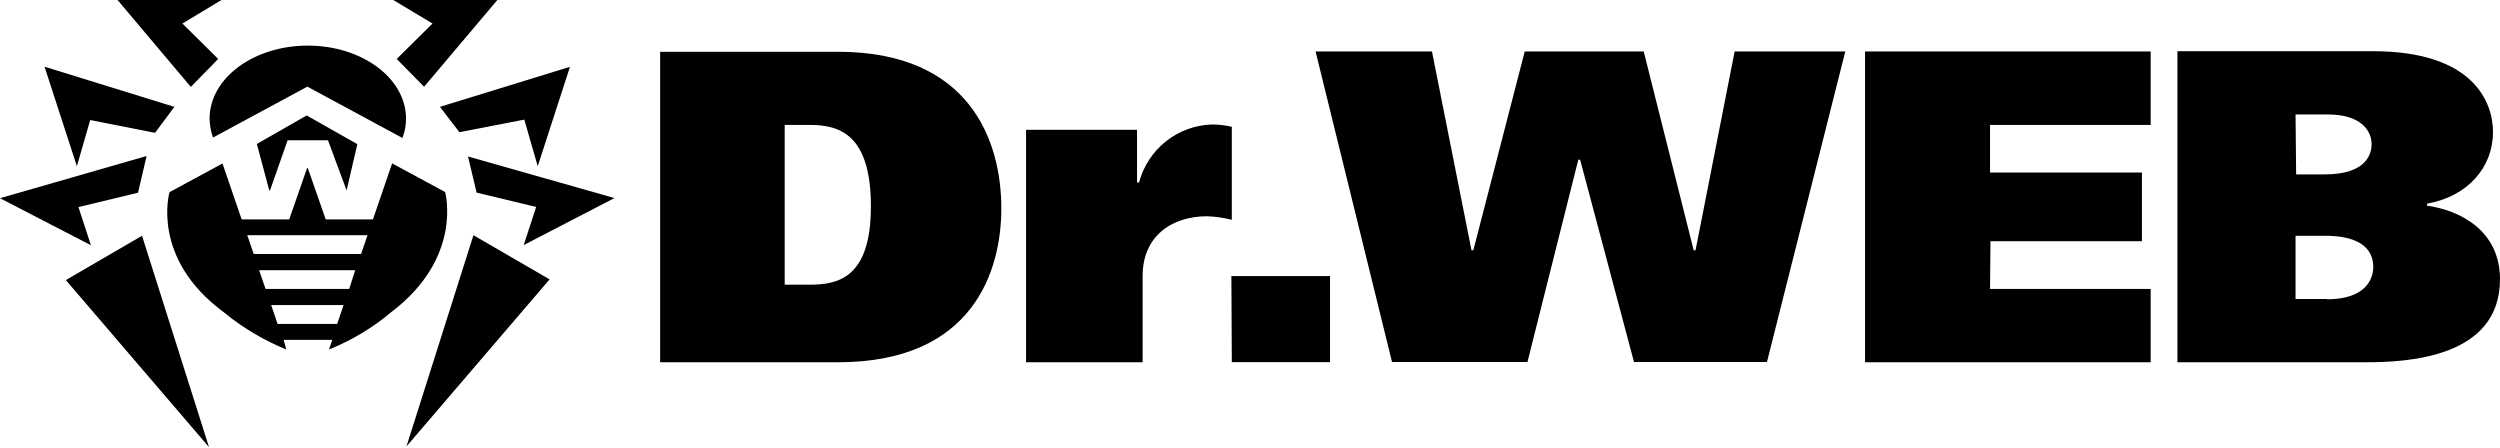
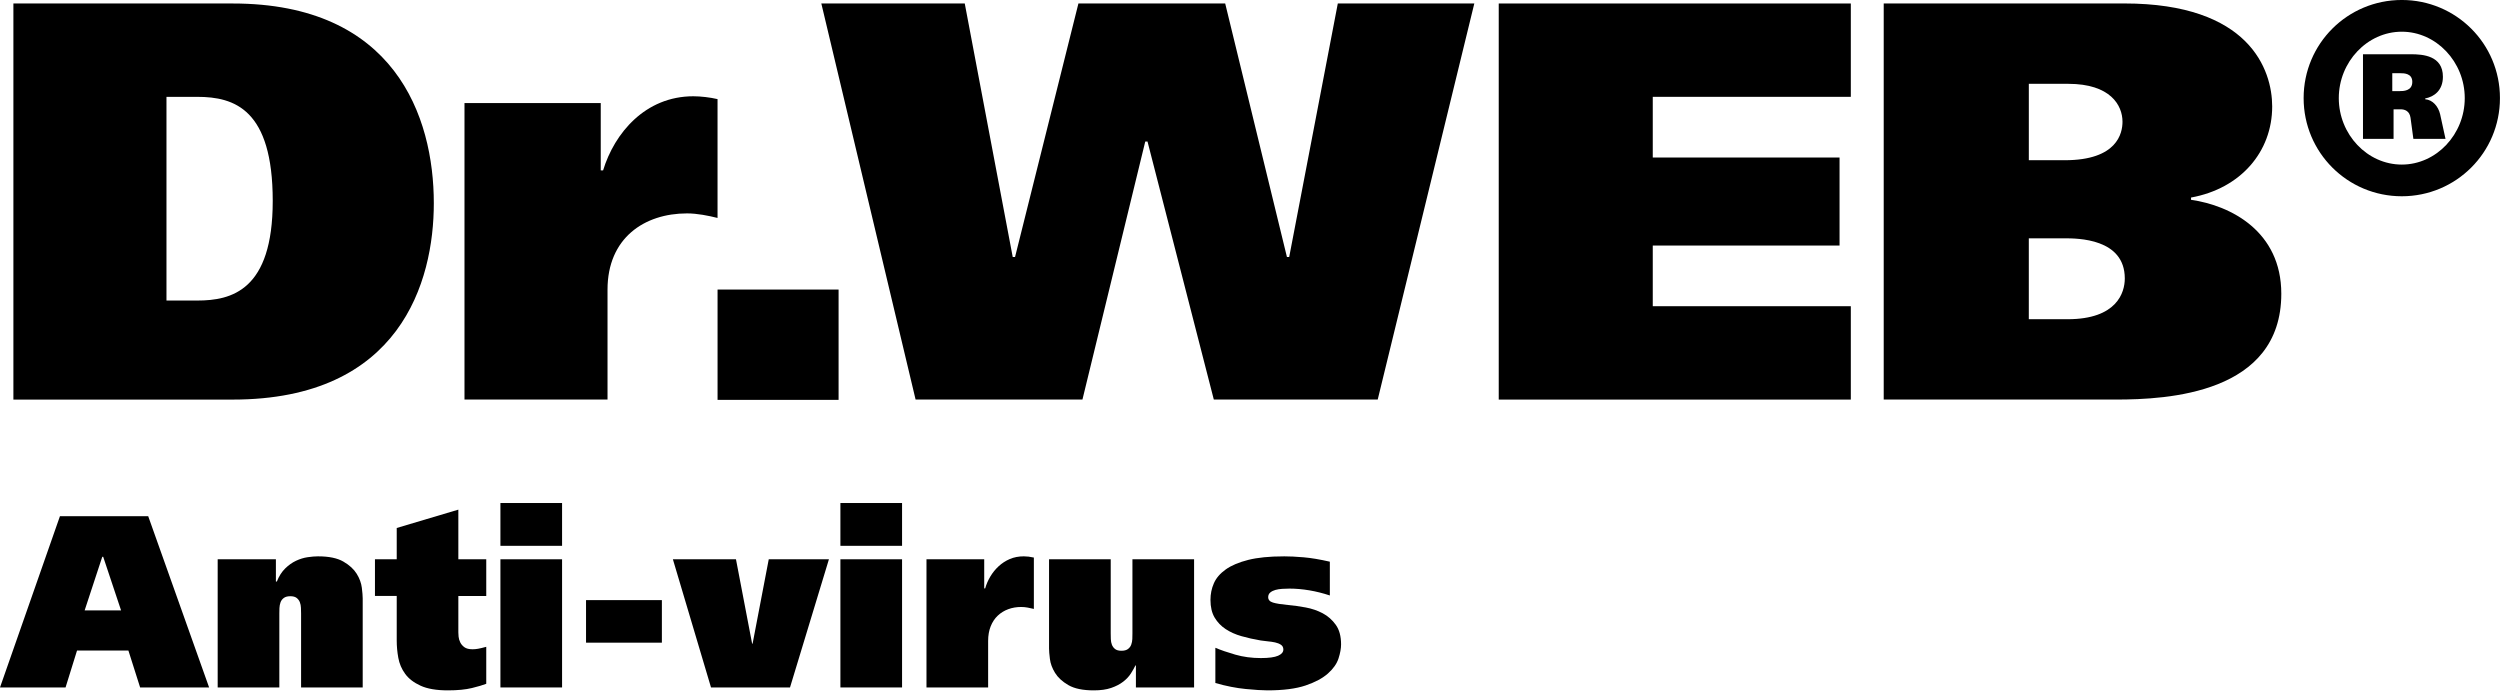
- <svg xmlns="http://www.w3.org/2000/svg" viewBox="0 0 123 22">
-   <path d="M49.265 10.252C49.265 6.886 47.687 2.547 41.235 2.547H32.479V17.823H41.235C47.919 17.823 49.265 13.279 49.265 10.252ZM38.607 14.006V6.146H39.84C41.319 6.146 42.848 6.625 42.848 10.16C42.848 13.695 41.207 14.006 39.84 14.006H38.607ZM56.217 13.582C56.217 11.593 57.675 10.64 59.387 10.64C59.798 10.654 60.207 10.713 60.605 10.816V6.237C60.289 6.165 59.965 6.127 59.64 6.124C58.813 6.147 58.015 6.438 57.366 6.953C56.717 7.468 56.252 8.18 56.041 8.982H55.942V6.386H50.483V17.823H56.217V13.582ZM60.605 17.816H65.438V13.582H60.584L60.605 17.816ZM83.421 12.312H83.329L80.871 2.533H75.017L72.488 12.312H72.397L70.453 2.533H64.726L68.487 17.809H75.151L77.652 7.86H77.743L80.392 17.809H86.935L90.788 2.533H85.344L83.421 12.312ZM97.931 11.868H105.383V8.488H97.91V6.146H105.813V2.533H91.76V17.823H105.813V14.217H97.91L97.931 11.868ZM119.415 10.104V10.019C121.401 9.666 122.655 8.248 122.655 6.491C122.655 5.08 121.746 2.519 116.752 2.519H107.13V17.823H116.407C118.436 17.823 123 17.604 123 13.738C123 11.339 121.021 10.337 119.394 10.118L119.415 10.104ZM112.941 5.631H114.519C116.203 5.631 116.682 6.463 116.682 7.091C116.682 7.529 116.477 8.58 114.378 8.58H112.97L112.941 5.631ZM114.491 14.711H112.941V11.6H114.35C114.871 11.6 116.766 11.6 116.766 13.152C116.752 13.695 116.435 14.726 114.47 14.726L114.491 14.711ZM10.481 6.767L15.123 4.262L19.8 6.788C19.918 6.484 19.978 6.161 19.976 5.835C19.976 3.852 17.814 2.244 15.144 2.244C12.475 2.244 10.312 3.852 10.312 5.835C10.316 6.153 10.373 6.468 10.481 6.767ZM22.604 6.505L25.795 5.885L26.457 8.178L28.042 3.288L21.646 5.257L22.604 6.505ZM23.449 9.476L26.379 10.181L25.767 12.058L30.232 9.744L23.026 7.698L23.449 9.476ZM19.997 21.965L27.041 13.745L23.294 11.572L19.997 21.965ZM19.519 2.9L20.864 4.269L24.47 0H19.349L21.279 1.157L19.519 2.9ZM10.735 2.9L8.974 1.157L10.897 0H5.783L9.389 4.276L10.735 2.9ZM3.24 13.78L10.284 22L6.988 11.6L3.24 13.78ZM4.438 5.906L7.629 6.534L8.579 5.257L2.191 3.281L3.783 8.178L4.438 5.906ZM3.86 10.189L6.79 9.483L7.213 7.677L0 9.751L4.473 12.065L3.86 10.189ZM12.637 7.084L13.249 9.37H13.285L14.151 6.901H16.137L17.053 9.37L17.581 7.091L15.088 5.68L12.637 7.084ZM21.899 9.448L19.293 8.037L18.349 10.795H16.025L15.144 8.269H15.109L14.229 10.795H11.89L10.946 8.044L8.34 9.455C8.34 9.455 7.389 12.7 11.017 15.367C11.943 16.128 12.978 16.744 14.088 17.195L13.954 16.722H16.349L16.187 17.195C17.297 16.75 18.328 16.131 19.244 15.361C22.808 12.665 21.899 9.448 21.899 9.448ZM16.588 15.939H13.658L13.341 15.008H16.905L16.588 15.939ZM17.18 14.217H13.066L12.749 13.293H17.476L17.18 14.217ZM17.765 12.496H12.482L12.165 11.572H18.082L17.765 12.496Z" />
+ <svg xmlns="http://www.w3.org/2000/svg" viewBox="0 0 142.41 39.328">
+   <path d="m138.15 5.653v-0.045c0.496-0.094 1.008-0.448 1.008-1.236 0-1.205-1.139-1.282-1.828-1.282h-2.725v4.82h1.742v-1.683h0.411c0.202 0 0.498 0.078 0.555 0.48l0.162 1.203h1.831l-0.308-1.409c-0.107-0.448-0.427-0.816-0.849-0.847zm-1.452-0.463h-0.424v-1.019h0.466c0.189 0 0.674 0 0.674 0.493 1e-3 0.526-0.526 0.526-0.717 0.526zm0.118-5.191c-3.087 0-5.592 2.484-5.592 5.589 0 3.105 2.505 5.592 5.592 5.592 3.086 0 5.591-2.487 5.591-5.592 0-3.105-2.505-5.589-5.591-5.589zm0 9.376c-1.963 0-3.589-1.714-3.589-3.786 0-2.068 1.626-3.783 3.589-3.783 1.96 0 3.586 1.715 3.586 3.783 0 2.072-1.626 3.786-3.586 3.786z" />
+   <path d="m124.81 11.382v-0.129c2.832-0.515 4.623-2.611 4.623-5.188 0-2.096-1.301-5.868-8.424-5.868h-13.705v22.563h13.243c2.896 0 9.405-0.322 9.405-6.028 0-3.544-2.865-5.025-5.143-5.35zm-9.24-6.607h2.246c2.405 0 3.09 1.225 3.09 2.16 0 0.644-0.292 2.192-3.288 2.192h-2.048zm2.21 13.409h-2.211v-4.609h2.016c0.748 0 3.452 0 3.452 2.288 1e-3 0.806-0.456 2.321-3.257 2.321z" />
+   <path d="m94.148 13.987h10.64v-5.014h-10.64v-3.457h11.282v-5.317h-20.056v22.563h20.056v-5.319h-11.282z" />
+   <path d="m73.438 14.64h-0.129l-3.517-14.442h-8.361l-3.61 14.442h-0.132l-2.733-14.442h-8.17l5.37 22.563h9.504l3.578-14.697h0.129l3.777 14.697h9.336l5.503-22.563h-7.776z" />
+   <path d="m40.875 22.778h6.894v-6.284h-6.894z" />
+   <path d="m34.607 16.498c0-2.934 2.088-4.342 4.531-4.342 0.582 0 1.216 0.13 1.736 0.259v-6.769c-0.422-0.099-0.956-0.162-1.381-0.162-2.731 0-4.491 2.095-5.139 4.223h-0.133v-3.837h-7.762v16.891h8.148z" />
+   <path d="m24.712 11.577c0-4.964-2.245-11.378-11.454-11.378h-12.495v22.563h12.495c9.535 0 11.454-6.705 11.454-11.185zm-15.229 5.544v-11.604h1.757c2.116 0 4.296 0.709 4.296 5.93 0 5.093-2.343 5.673-4.296 5.673z" />
+   <path d="m33.383 34.185v2.424h4.32v-2.424z" />
+   <path d="m59.758 31.859v5.084c0 0.131 0.015 0.329 0.049 0.594 0.032 0.265 0.13 0.528 0.293 0.793s0.416 0.498 0.76 0.697c0.344 0.2 0.825 0.299 1.447 0.299 0.39 0 0.721-0.046 0.99-0.139 0.269-0.092 0.498-0.211 0.684-0.355 0.186-0.144 0.331-0.3 0.438-0.467 0.107-0.167 0.193-0.32 0.258-0.459h0.029v1.254h3.314v-7.301h-3.512v4.221c0 0.102-6.3e-4 0.209-6e-3 0.32-4e-3 0.111-0.026 0.218-0.062 0.32s-0.101 0.187-0.189 0.252c-0.088 0.065-0.211 0.098-0.369 0.098s-0.278-0.033-0.361-0.098c-0.084-0.065-0.145-0.147-0.182-0.244s-0.058-0.204-0.062-0.32c-5e-3 -0.116-6e-3 -0.226-6e-3 -0.328v-4.221h-3.512z" />
+   <path d="m47.873 31.859v7.301h3.512v-7.301z" />
+   <path d="m38.33 31.859 2.172 7.301h4.5l2.217-7.301h-3.428l-0.92 4.807h-0.027l-0.92-4.807h-3.594z" />
+   <path d="m28.506 31.859v7.301h3.512v-7.301z" />
+   <path d="m73.119 31.693c-0.808 0-1.479 0.067-2.014 0.201-0.534 0.135-0.961 0.316-1.281 0.543-0.32 0.228-0.546 0.49-0.676 0.787-0.131 0.297-0.195 0.613-0.195 0.947 0 0.409 0.08 0.744 0.238 1.01 0.158 0.265 0.367 0.483 0.627 0.654 0.26 0.172 0.56 0.307 0.904 0.404 0.344 0.098 0.707 0.18 1.088 0.244 0.111 0.019 0.243 0.035 0.396 0.049 0.154 0.014 0.295 0.034 0.426 0.062 0.129 0.028 0.241 0.072 0.334 0.133 0.092 0.061 0.139 0.151 0.139 0.271 0 0.149-0.099 0.267-0.299 0.355-0.2 0.088-0.527 0.133-0.982 0.133-0.52 0-1.006-0.065-1.457-0.195-0.45-0.13-0.829-0.261-1.135-0.391v2.008c0.622 0.177 1.199 0.289 1.728 0.34 0.529 0.051 0.941 0.078 1.238 0.078 0.901 0 1.625-0.093 2.174-0.279 0.548-0.186 0.973-0.414 1.275-0.684 0.302-0.269 0.502-0.553 0.6-0.855 0.098-0.302 0.146-0.571 0.146-0.803 0-0.464-0.101-0.834-0.301-1.113-0.2-0.279-0.447-0.498-0.744-0.656-0.297-0.157-0.624-0.269-0.977-0.334-0.353-0.065-0.686-0.111-1.002-0.139-0.39-0.037-0.676-0.083-0.857-0.139-0.181-0.055-0.271-0.158-0.271-0.307 0-0.112 0.04-0.201 0.119-0.266 0.079-0.065 0.175-0.114 0.291-0.146s0.247-0.053 0.391-0.062c0.144-0.009 0.281-0.014 0.412-0.014 0.362 0 0.737 0.033 1.127 0.098 0.39 0.065 0.782 0.164 1.172 0.293v-1.924c-0.567-0.13-1.065-0.213-1.492-0.25-0.427-0.037-0.808-0.055-1.143-0.055z" />
+   <path d="m58.322 31.691c-0.297 0-0.564 0.052-0.801 0.154-0.237 0.102-0.447 0.239-0.633 0.41-0.186 0.172-0.345 0.368-0.475 0.586s-0.228 0.444-0.293 0.676h-0.055v-1.658h-3.289v7.301h3.512v-2.647c0-0.316 0.049-0.596 0.146-0.838 0.097-0.241 0.23-0.443 0.402-0.605s0.372-0.286 0.6-0.369c0.227-0.084 0.472-0.125 0.732-0.125 0.129 0 0.254 0.012 0.375 0.035 0.12 0.023 0.238 0.048 0.35 0.076v-2.926c-0.205-0.047-0.396-0.07-0.572-0.07z" />
+   <path d="m18.127 31.691c-0.177 0-0.377 0.016-0.6 0.049-0.223 0.032-0.444 0.101-0.662 0.203-0.218 0.102-0.424 0.247-0.619 0.438-0.195 0.191-0.354 0.44-0.475 0.746h-0.055v-1.268h-3.316v7.301h3.512v-4.207c0-0.092 9.61e-4 -0.199 0.006-0.314 0.005-0.116 0.025-0.226 0.062-0.328 0.037-0.102 0.101-0.185 0.189-0.25 0.088-0.065 0.211-0.098 0.369-0.098s0.278 0.033 0.361 0.098 0.144 0.147 0.182 0.244c0.037 0.097 0.058 0.204 0.062 0.32 0.005 0.116 0.008 0.224 0.008 0.326v4.209h3.51v-5.072c0-0.139-0.017-0.341-0.049-0.605-0.033-0.265-0.128-0.53-0.291-0.795-0.163-0.265-0.416-0.497-0.76-0.697-0.344-0.2-0.823-0.299-1.435-0.299z" />
+   <path d="m3.414 29.406-3.414 9.754h3.734l0.654-2.103h2.926l0.668 2.103h3.93l-3.469-9.754zm2.41 2.313h0.055l1.018 3.053h-2.076l1.004-3.053z" />
+   <path d="m26.109 29.031-3.51 1.045v1.781h-1.24v2.09h1.24v2.537c0 0.325 0.029 0.654 0.09 0.988 0.06 0.334 0.191 0.64 0.391 0.914 0.2 0.274 0.491 0.498 0.877 0.674 0.385 0.177 0.904 0.266 1.555 0.266 0.557 0 1.014-0.045 1.371-0.133 0.358-0.088 0.631-0.168 0.816-0.242v-2.106c-0.204 0.056-0.36 0.093-0.467 0.111-0.107 0.019-0.212 0.029-0.314 0.029-0.204 0-0.36-0.04-0.467-0.119-0.107-0.079-0.185-0.172-0.236-0.279-0.051-0.106-0.083-0.214-0.092-0.32-0.009-0.107-0.014-0.188-0.014-0.244v-2.074h1.59v-2.09h-1.59v-2.828z" />
+   <path d="m47.873 28.654v2.438h3.512v-2.438z" />
+   <path d="m28.506 28.654v2.438h3.512v-2.438z" />
</svg>
